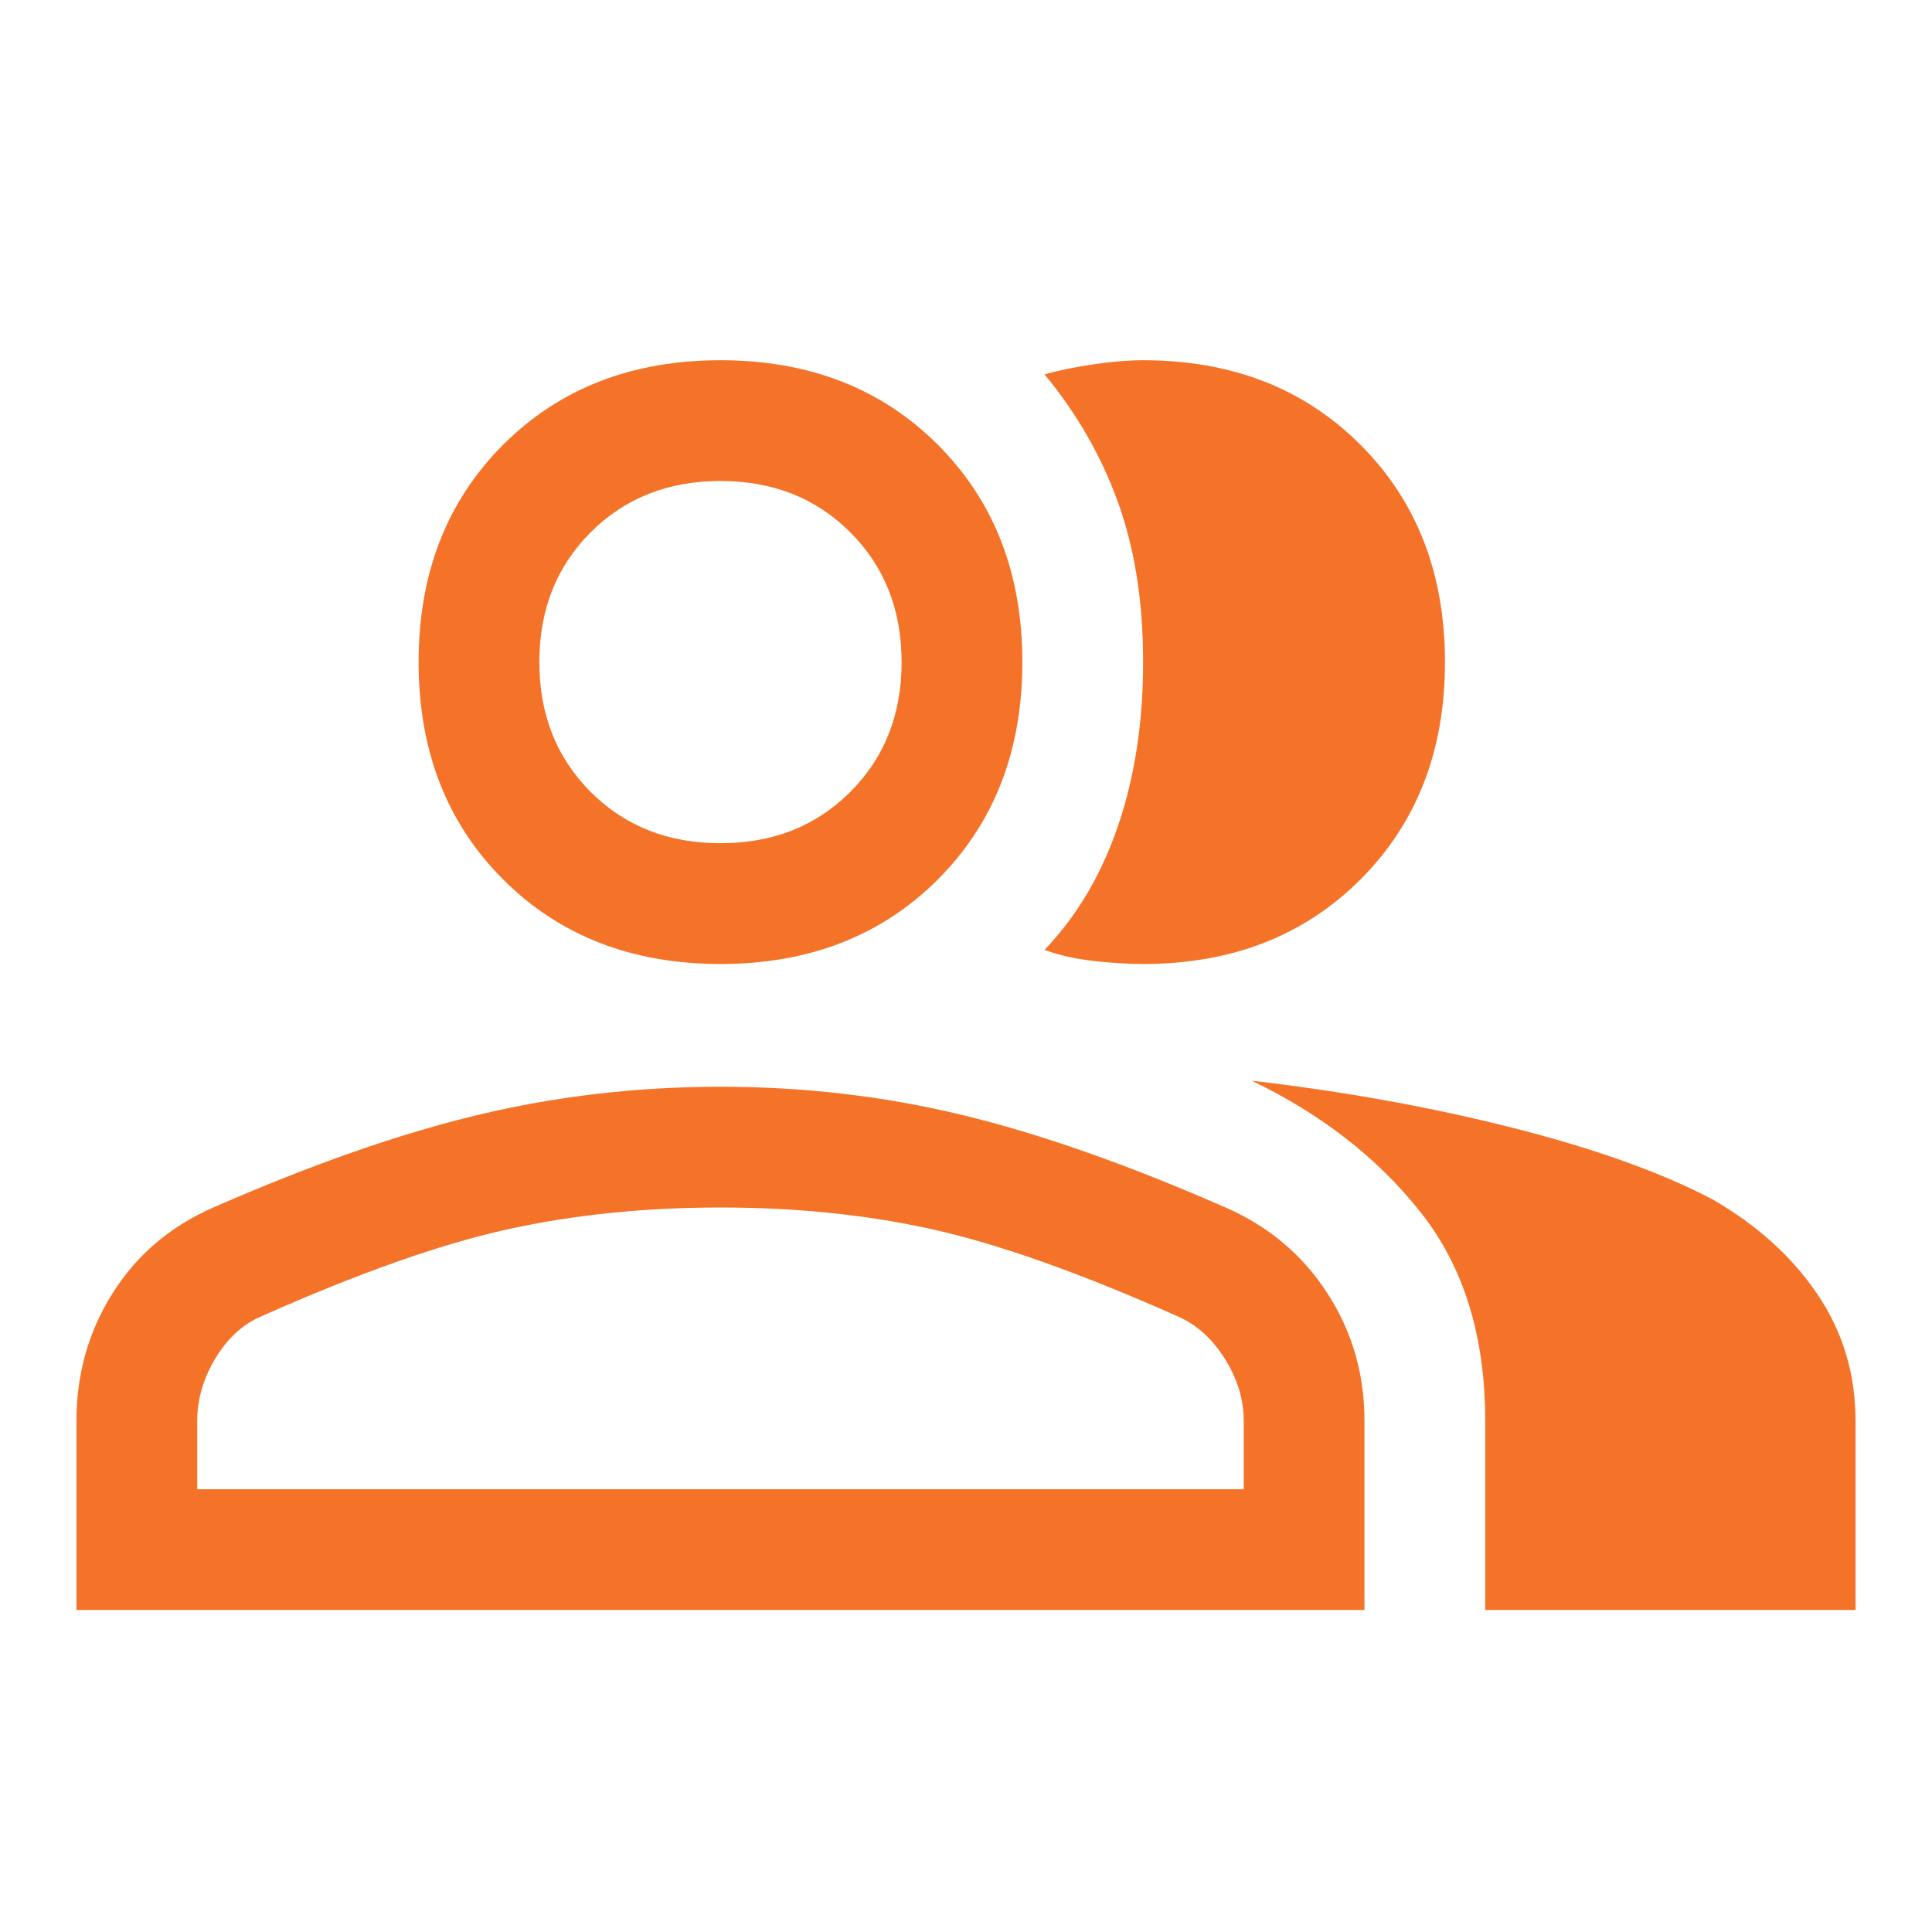
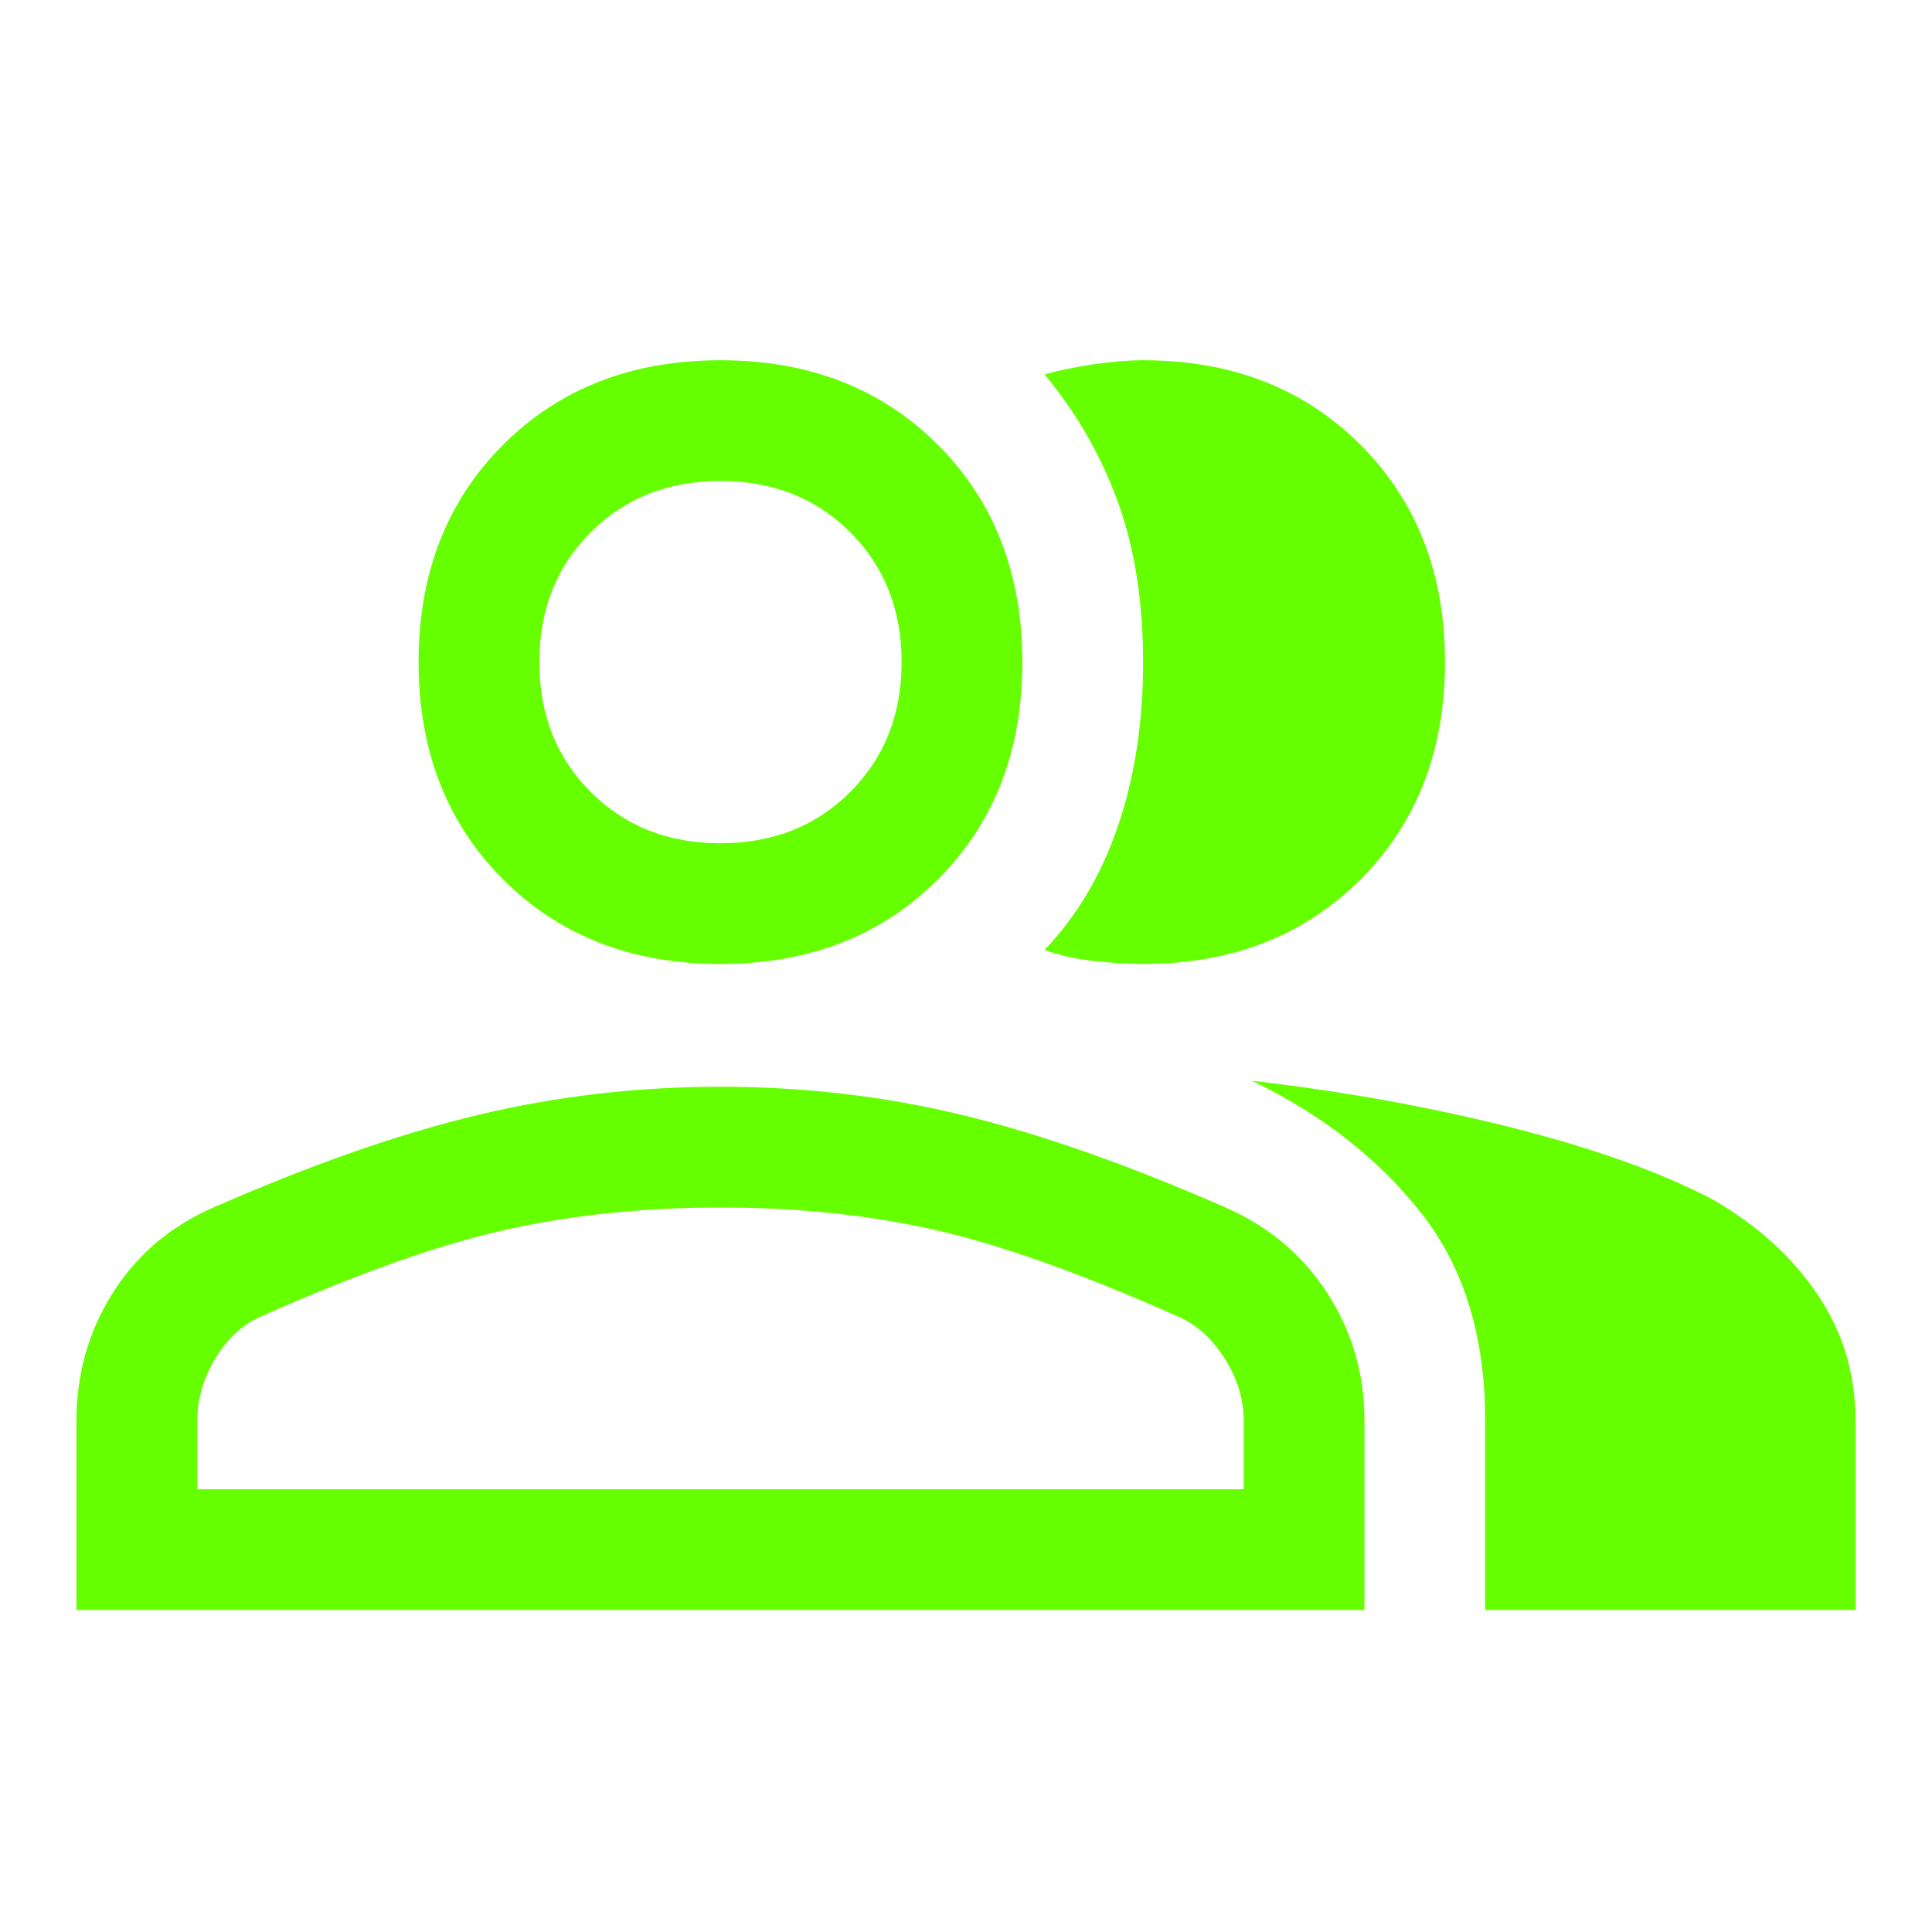
- <svg xmlns="http://www.w3.org/2000/svg" fill="#F57328" height="48" width="48">
+ <svg xmlns="http://www.w3.org/2000/svg" fill="#66ff00" height="48" width="48">
  <path d="M1.9 40v-4.7q0-1.75.9-3.175Q3.7 30.7 5.3 30q3.65-1.6 6.575-2.3Q14.8 27 17.9 27q3.1 0 6 .7t6.55 2.3q1.6.7 2.525 2.125.925 1.425.925 3.175V40Zm35 0v-4.7q0-3.15-1.6-5.175t-4.2-3.275q3.45.4 6.5 1.175t4.95 1.775q1.65.95 2.6 2.35.95 1.4.95 3.15V40Zm-19-16.05q-3.3 0-5.4-2.1-2.1-2.1-2.1-5.4 0-3.3 2.1-5.4 2.1-2.1 5.4-2.1 3.3 0 5.4 2.1 2.1 2.1 2.1 5.4 0 3.3-2.1 5.4-2.1 2.1-5.4 2.1Zm18-7.5q0 3.3-2.1 5.4-2.1 2.1-5.4 2.1-.55 0-1.225-.075T25.95 23.6q1.2-1.25 1.825-3.075.625-1.825.625-4.075t-.625-3.975Q27.15 10.75 25.95 9.3q.55-.15 1.225-.25t1.225-.1q3.3 0 5.4 2.1 2.1 2.1 2.1 5.4ZM4.9 37h26v-1.7q0-.8-.475-1.55T29.25 32.7q-3.6-1.6-6.05-2.15-2.45-.55-5.3-.55-2.85 0-5.325.55T6.5 32.7q-.7.3-1.15 1.05-.45.75-.45 1.55Zm13-16.05q1.95 0 3.225-1.275Q22.4 18.4 22.4 16.45q0-1.95-1.275-3.225Q19.85 11.95 17.9 11.95q-1.95 0-3.225 1.275Q13.4 14.5 13.4 16.45q0 1.95 1.275 3.225Q15.95 20.95 17.9 20.95Zm0 16.05Zm0-20.55Z" />
</svg>
